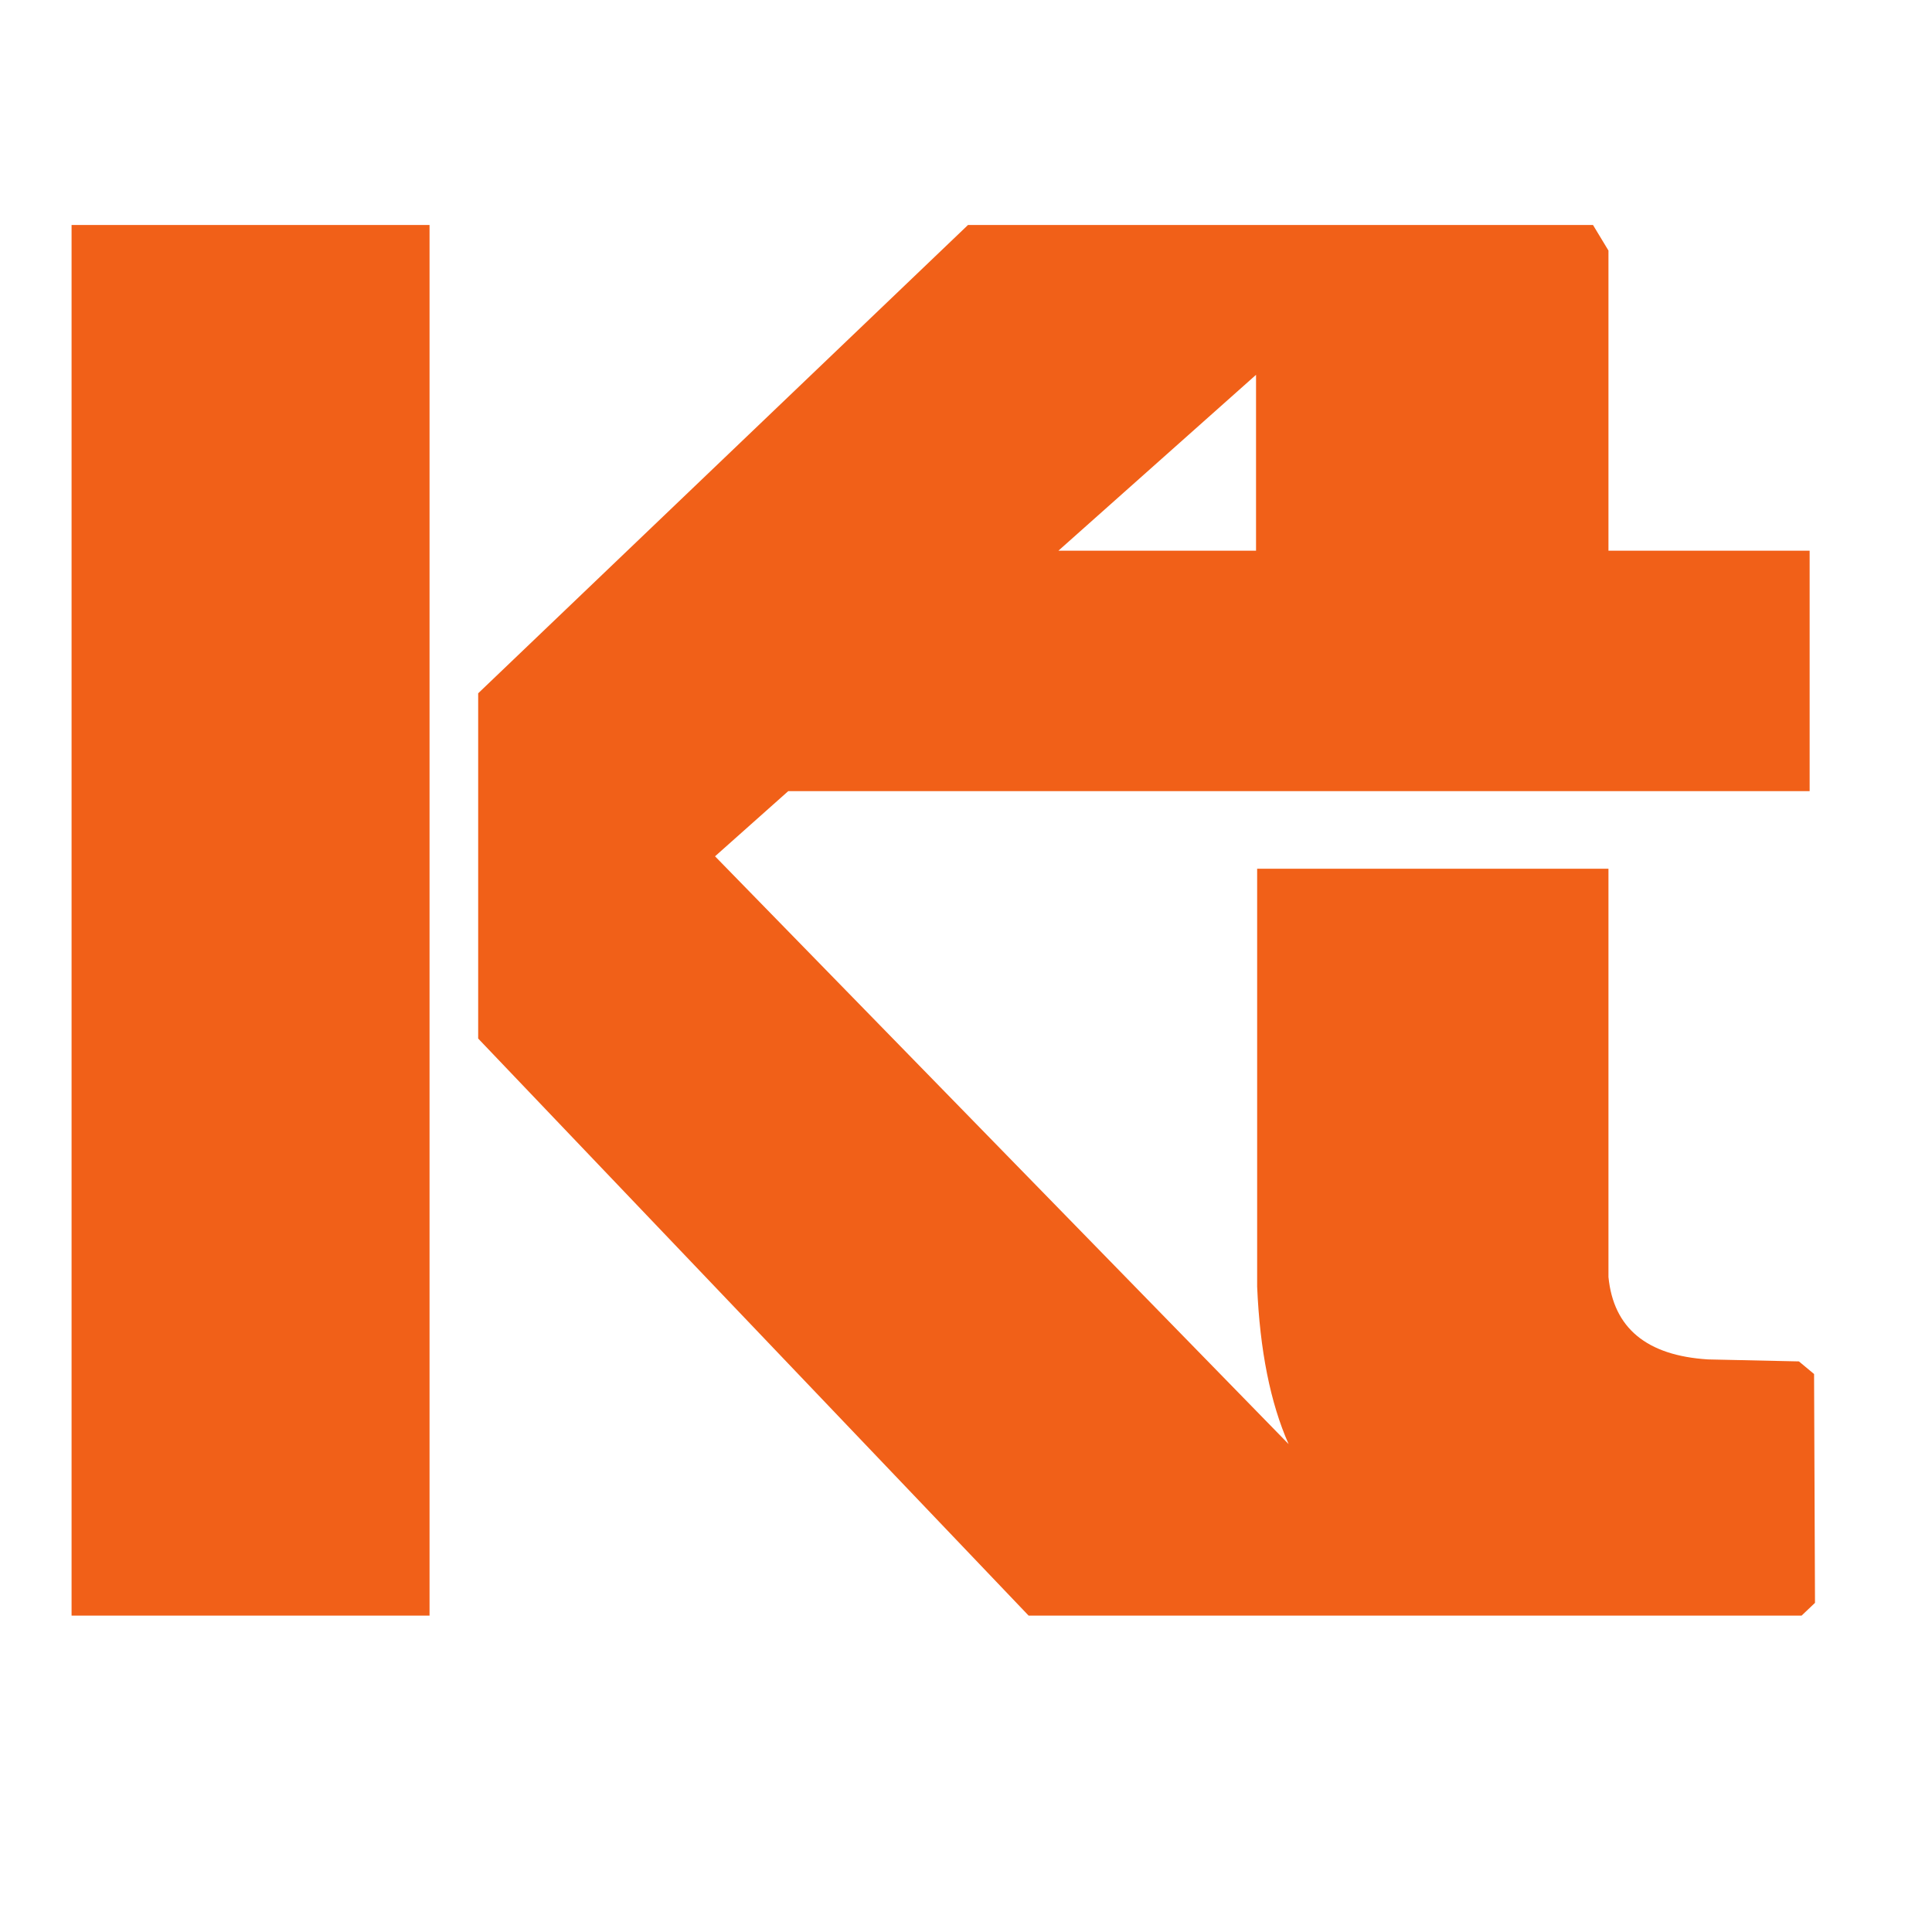
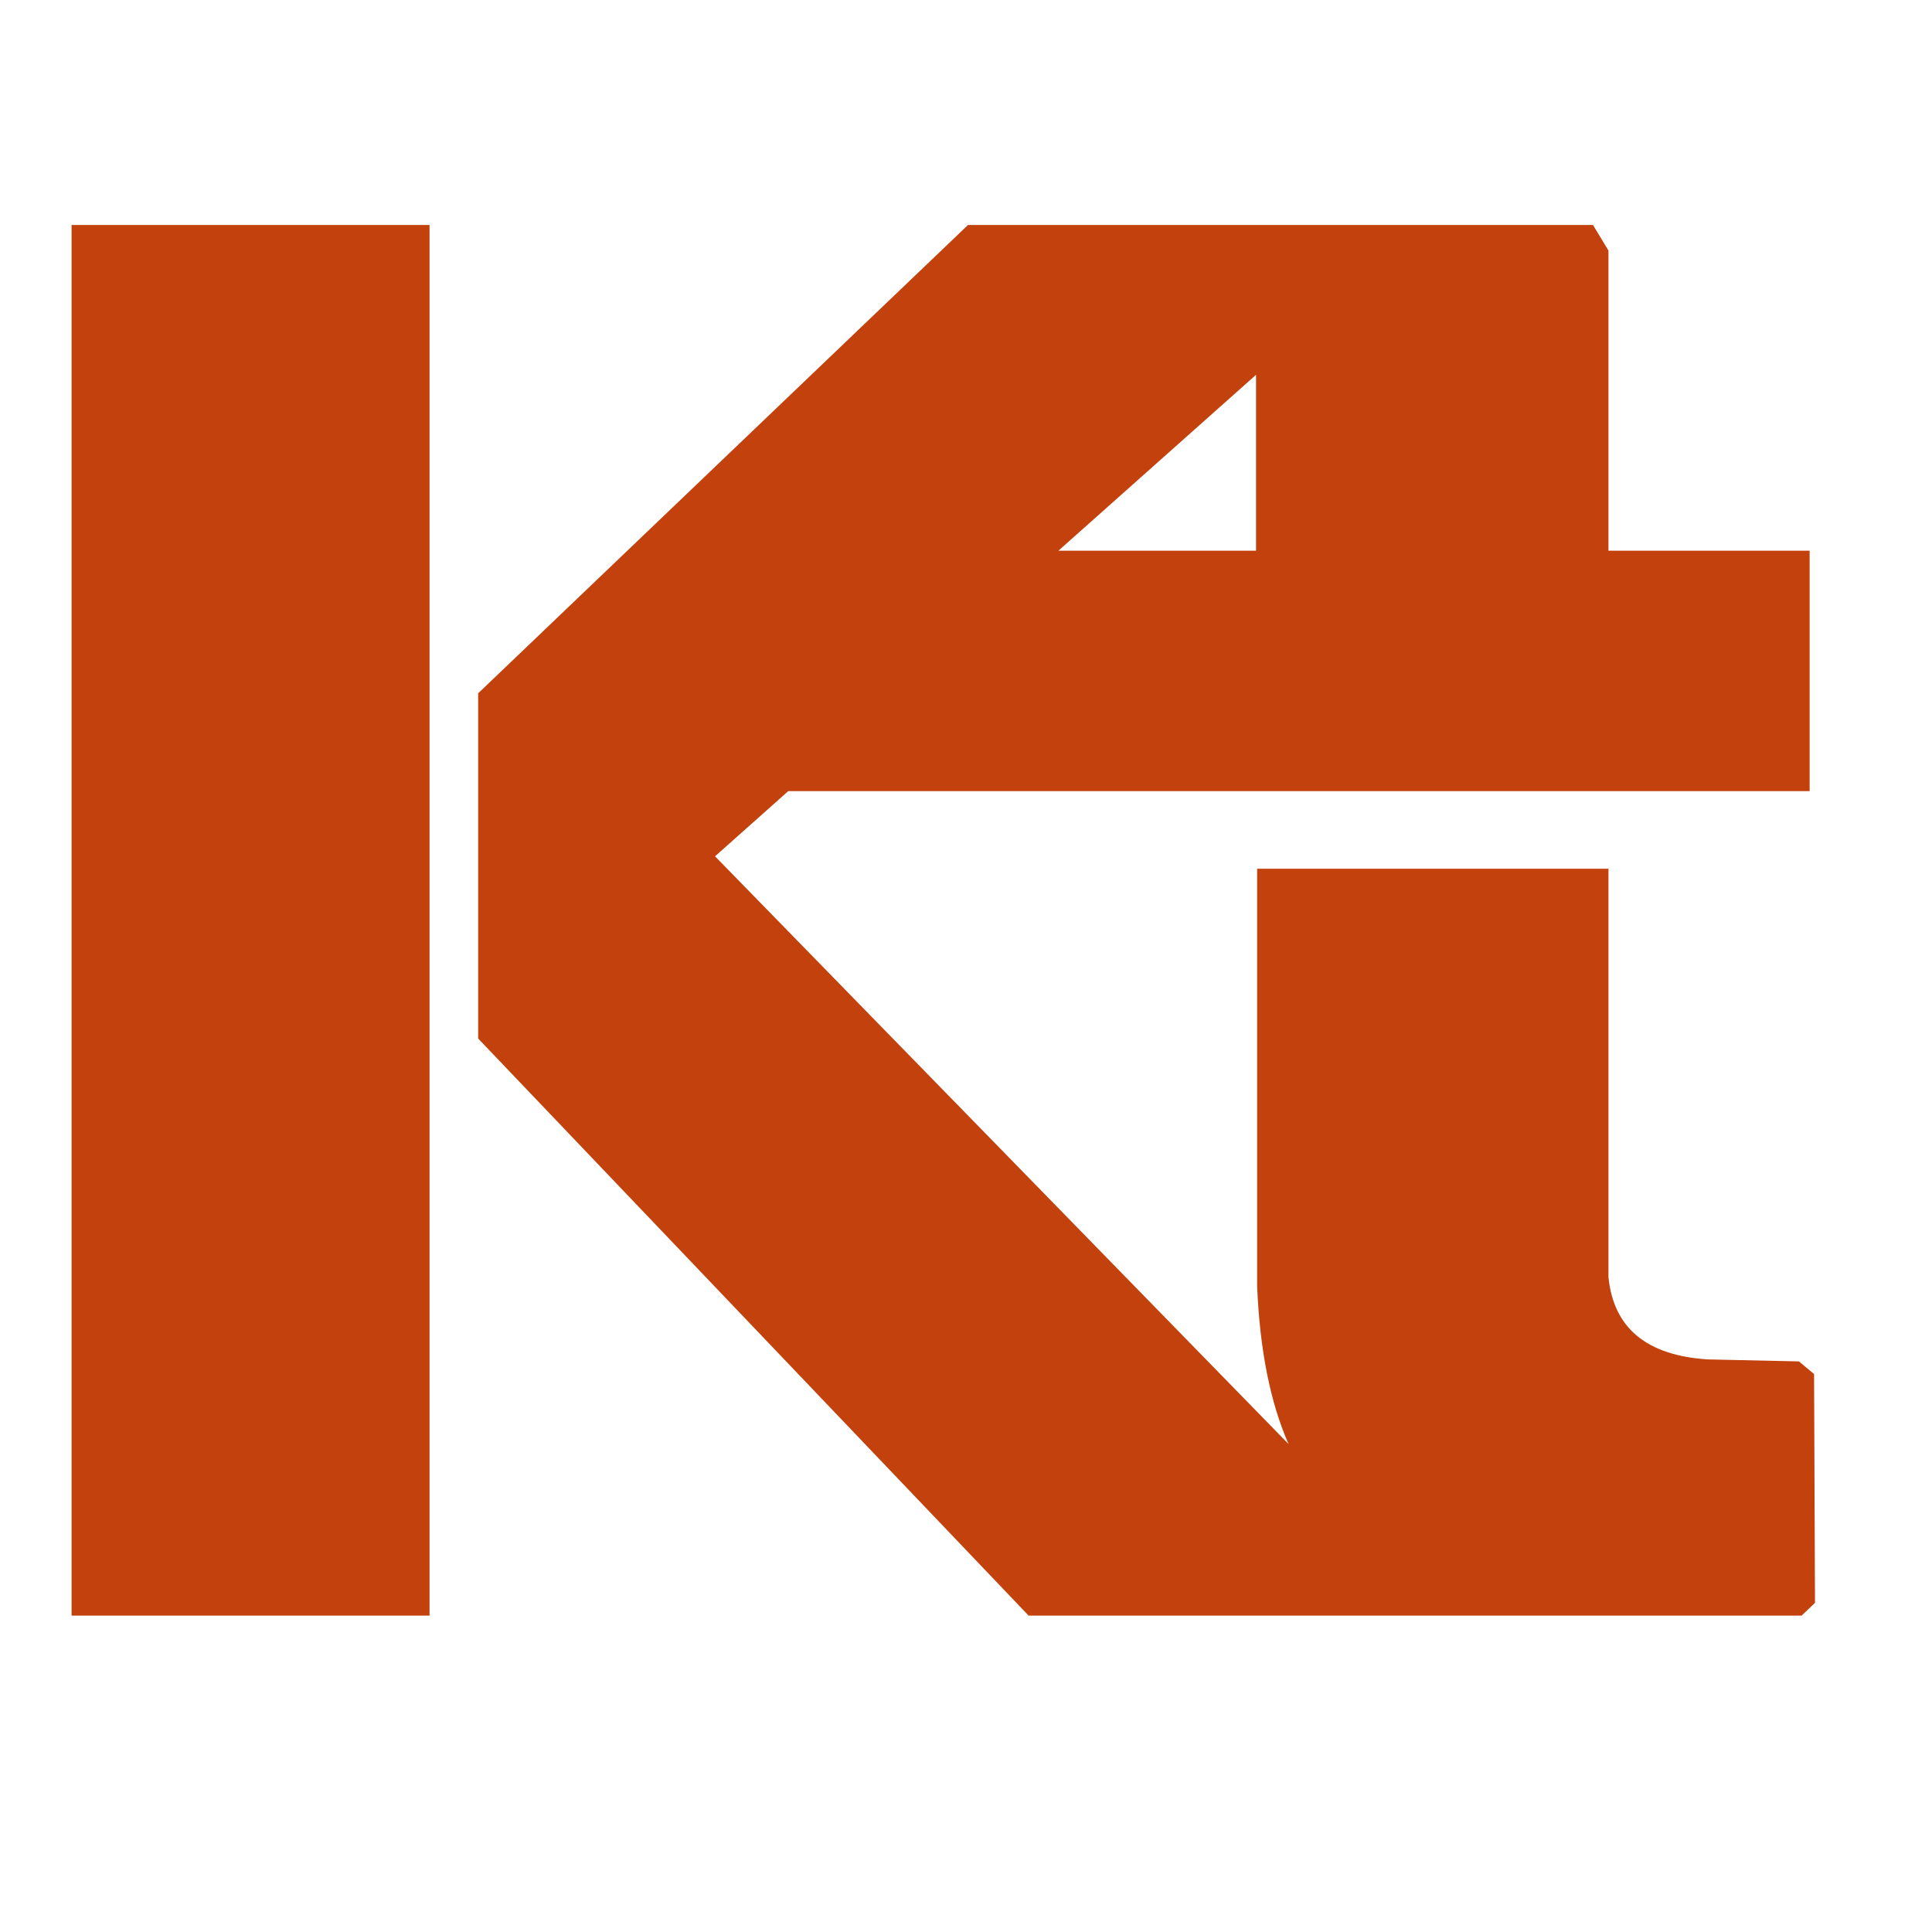
<svg xmlns="http://www.w3.org/2000/svg" xml:space="preserve" style="fill-rule:evenodd;clip-rule:evenodd;stroke-linejoin:round;stroke-miterlimit:2" viewBox="0 0 200 200">
-   <path d="M195.501 175.5h-87.09L46.391 103V59.625L101.578.792h34.921L136.5.79H172L173.742 4v37.708h22.667v30.209H81.328l-8.25 8.187 64.624 73.843q-3.084-7.773-3.543-19.78v-52.5h39.583v51.291q.851 9.627 11.209 10.354l10.25.25 1.708 1.584.104 28.75zM134.034 19.613l-22.265 22.095h22.265zM40.911.792V175.5H.578V.792z" style="fill:#f16018" transform="matrix(.91877 0 0 .82398 6.878 22.64)" />
+   <path d="M195.501 175.5h-87.09L46.391 103V59.625L101.578.792h34.921L136.5.79H172L173.742 4v37.708h22.667v30.209H81.328l-8.25 8.187 64.624 73.843q-3.084-7.773-3.543-19.78v-52.5h39.583v51.291q.851 9.627 11.209 10.354l10.25.25 1.708 1.584.104 28.75zM134.034 19.613l-22.265 22.095h22.265zM40.911.792V175.5H.578V.792z" style="fill:#C2410C" transform="matrix(.91877 0 0 .82398 6.878 22.64)" />
</svg>
